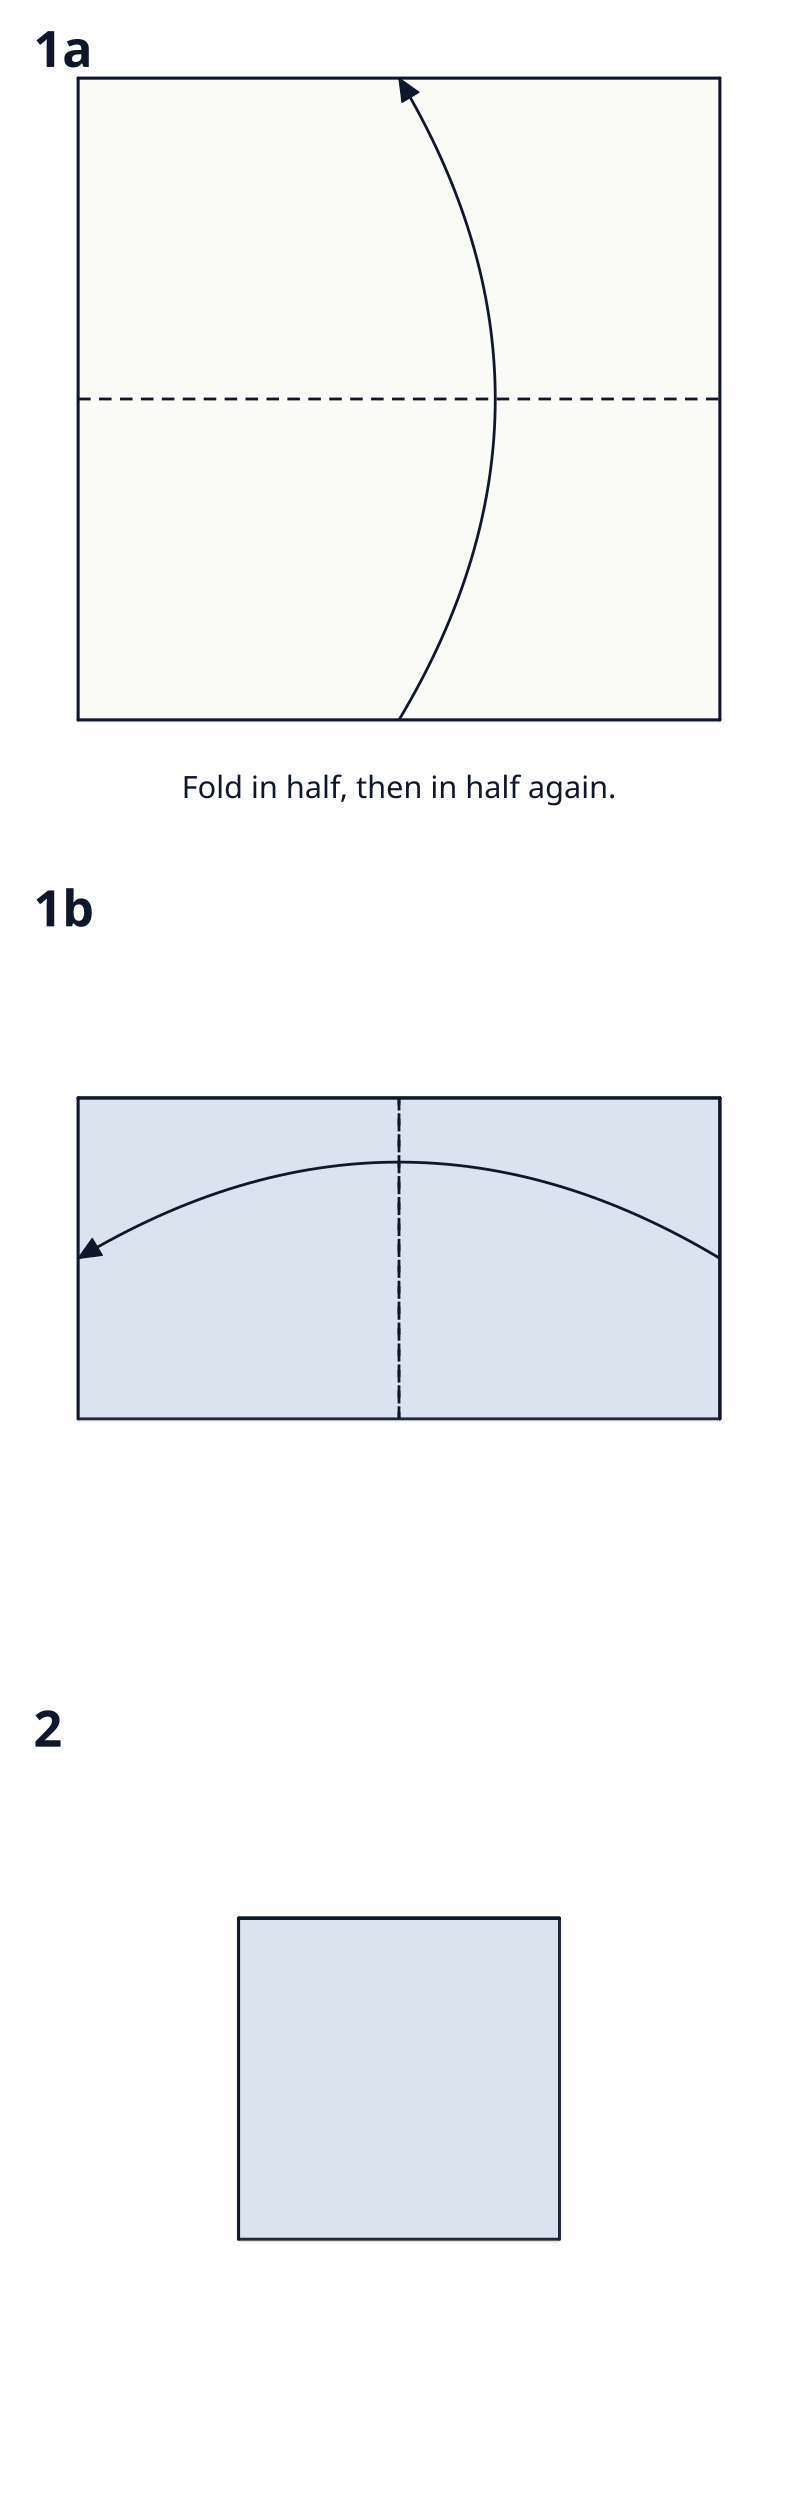
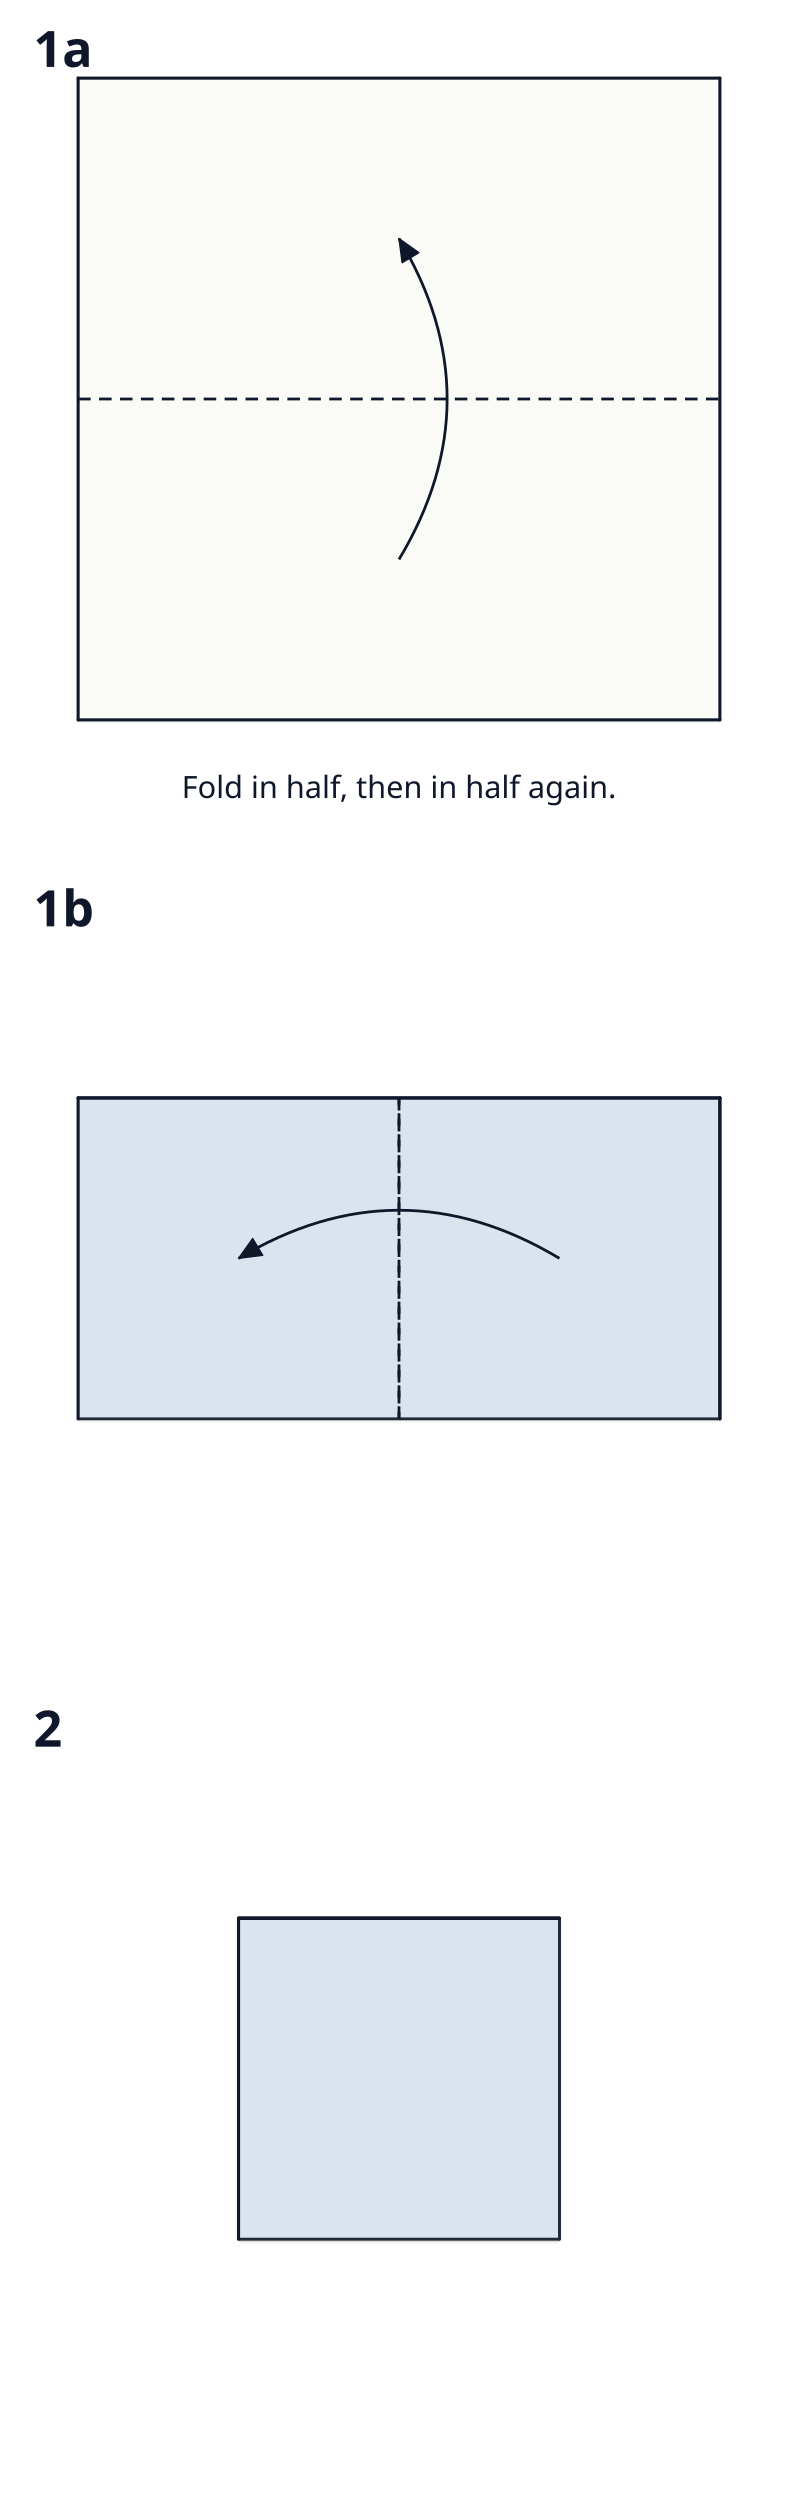
<svg xmlns="http://www.w3.org/2000/svg" width="572" height="1792" viewBox="0 0 572 1792" font-family="ui-sans-serif, system-ui, sans-serif">
  <rect width="572" height="1792" fill="white" />
  <g data-panel="1a" transform="translate(0,0)">
    <svg width="572" height="572" viewBox="0 0 572 572" font-family="ui-sans-serif, system-ui, sans-serif" x="0" y="0">
      <defs>
        <filter id="layerShadow" x="-20%" y="-20%" width="140%" height="140%">
          <feDropShadow dx="0" dy="1" stdDeviation="1.1" flood-color="#0f172a" flood-opacity="0.18" />
        </filter>
      </defs>
      <g data-layer="paper">
        <polygon points="56,516 516,516 516,56 56,56" fill="#fafaf7" stroke="none" filter="url(#layerShadow)" data-kind="face" data-face-index="0" />
      </g>
      <g data-layer="creases">
        <line class="crease-B" data-kind="crease" x1="56" y1="516" x2="516" y2="516" stroke="#0f172a" stroke-width="2.2" stroke-linecap="round" />
        <line class="crease-B" data-kind="crease" x1="516" y1="516" x2="516" y2="56" stroke="#0f172a" stroke-width="2.2" stroke-linecap="round" />
        <line class="crease-B" data-kind="crease" x1="516" y1="56" x2="56" y2="56" stroke="#0f172a" stroke-width="2.2" stroke-linecap="round" />
        <line class="crease-B" data-kind="crease" x1="56" y1="56" x2="56" y2="516" stroke="#0f172a" stroke-width="2.2" stroke-linecap="round" />
      </g>
      <g data-layer="annotations">
        <line data-kind="valley-line" data-statement="0" x1="56" y1="286" x2="516" y2="286" stroke="#0f172a" stroke-width="2" stroke-dasharray="9 6" stroke-linecap="butt" />
        <g data-kind="valley-arrow">
-           <path d="M286,516 Q424,286 286,56" fill="none" stroke="#0f172a" stroke-width="2" />
-           <polygon points="286,56 300.23,66.12 288.23,73.32" fill="#0f172a" stroke="#0f172a" stroke-width="1" stroke-linejoin="round" />
+           <path d="M286,401 Q355,286 286,171" fill="none" stroke="#0f172a" stroke-width="2" />
+           <polygon points="286,171 300.23,181.12 288.23,188.32" fill="#0f172a" stroke="#0f172a" stroke-width="1" stroke-linejoin="round" />
        </g>
      </g>
    </svg>
    <text x="24" y="48" font-size="36" font-weight="700" fill="#0f172a">1a</text>
    <text x="286" y="572" text-anchor="middle" font-size="22" fill="#0f172a">Fold in half, then in half again.</text>
  </g>
  <g data-panel="1b" transform="translate(0,616)">
    <svg width="572" height="572" viewBox="0 0 572 572" font-family="ui-sans-serif, system-ui, sans-serif" x="0" y="0">
      <defs>
        <filter id="layerShadow" x="-20%" y="-20%" width="140%" height="140%">
          <feDropShadow dx="0" dy="1" stdDeviation="1.1" flood-color="#0f172a" flood-opacity="0.18" />
        </filter>
      </defs>
      <g data-layer="paper">
        <polygon points="516,401 516,171 56,171 56,401" fill="#fafaf7" stroke="none" filter="url(#layerShadow)" data-kind="face" data-face-index="0" />
        <polygon points="56,171 516,171 516,401 56,401" fill="#dbe4ee" stroke="none" filter="url(#layerShadow)" data-kind="face" data-face-index="1" />
      </g>
      <g data-layer="creases">
        <line class="crease-B" data-kind="crease" x1="516" y1="401" x2="516" y2="171" stroke="#0f172a" stroke-width="2.2" stroke-linecap="round" />
        <line class="crease-B" data-kind="crease" x1="516" y1="171" x2="56" y2="171" stroke="#0f172a" stroke-width="2.2" stroke-linecap="round" />
        <line class="crease-V" data-kind="crease" x1="56" y1="401" x2="516" y2="401" stroke="#1f2937" stroke-width="2" stroke-linecap="round" data-crease-id="0" />
        <line class="crease-B" data-kind="crease" x1="56" y1="171" x2="516" y2="171" stroke="#0f172a" stroke-width="2.2" stroke-linecap="round" />
        <line class="crease-B" data-kind="crease" x1="516" y1="171" x2="516" y2="401" stroke="#0f172a" stroke-width="2.2" stroke-linecap="round" />
        <line class="crease-B" data-kind="crease" x1="56" y1="401" x2="56" y2="171" stroke="#0f172a" stroke-width="2.2" stroke-linecap="round" />
      </g>
      <g data-layer="annotations">
        <line data-kind="valley-line" data-statement="1" x1="286" y1="401" x2="286" y2="171" stroke="#0f172a" stroke-width="2" stroke-dasharray="9 6" stroke-linecap="butt" />
        <line data-kind="valley-line" data-statement="1" x1="286" y1="171" x2="286" y2="401" stroke="#0f172a" stroke-width="2" stroke-dasharray="9 6" stroke-linecap="butt" />
        <g data-kind="valley-arrow">
-           <path d="M516,286 Q286,148 56,286" fill="none" stroke="#0f172a" stroke-width="2" />
-           <polygon points="56,286 66.12,271.77 73.32,283.77" fill="#0f172a" stroke="#0f172a" stroke-width="1" stroke-linejoin="round" />
+           <path d="M401,286 Q286,217 171,286" fill="none" stroke="#0f172a" stroke-width="2" />
+           <polygon points="171,286 181.12,271.77 188.32,283.77" fill="#0f172a" stroke="#0f172a" stroke-width="1" stroke-linejoin="round" />
        </g>
      </g>
    </svg>
    <text x="24" y="48" font-size="36" font-weight="700" fill="#0f172a">1b</text>
  </g>
  <g data-panel="2" transform="translate(0,1204)">
    <svg width="572" height="572" viewBox="0 0 572 572" font-family="ui-sans-serif, system-ui, sans-serif" x="0" y="0">
      <defs>
        <filter id="layerShadow" x="-20%" y="-20%" width="140%" height="140%">
          <feDropShadow dx="0" dy="1" stdDeviation="1.1" flood-color="#0f172a" flood-opacity="0.18" />
        </filter>
      </defs>
      <g data-layer="paper">
        <polygon points="401,171 171,171 171,401 401,401" fill="#fafaf7" stroke="none" filter="url(#layerShadow)" data-kind="face" data-face-index="0" />
        <polygon points="171,171 401,171 401,401 171,401" fill="#dbe4ee" stroke="none" filter="url(#layerShadow)" data-kind="face" data-face-index="1" />
        <polygon points="401,171 171,171 171,401 401,401" fill="#fafaf7" stroke="none" filter="url(#layerShadow)" data-kind="face" data-face-index="2" />
        <polygon points="171,401 171,171 401,171 401,401" fill="#dbe4ee" stroke="none" filter="url(#layerShadow)" data-kind="face" data-face-index="3" />
      </g>
      <g data-layer="creases">
        <line class="crease-B" data-kind="crease" x1="401" y1="171" x2="171" y2="171" stroke="#0f172a" stroke-width="2.2" stroke-linecap="round" />
        <line class="crease-V" data-kind="crease" x1="401" y1="401" x2="401" y2="171" stroke="#1f2937" stroke-width="2" stroke-linecap="round" data-crease-id="1" />
        <line class="crease-B" data-kind="crease" x1="171" y1="171" x2="401" y2="171" stroke="#0f172a" stroke-width="2.2" stroke-linecap="round" />
        <line class="crease-M" data-kind="crease" x1="401" y1="171" x2="401" y2="401" stroke="#1f2937" stroke-width="2" stroke-linecap="round" data-crease-id="1" />
        <line class="crease-B" data-kind="crease" x1="401" y1="171" x2="171" y2="171" stroke="#0f172a" stroke-width="2.2" stroke-linecap="round" />
        <line class="crease-V" data-kind="crease" x1="171" y1="401" x2="401" y2="401" stroke="#1f2937" stroke-width="2" stroke-linecap="round" data-crease-id="0" />
        <line class="crease-B" data-kind="crease" x1="171" y1="401" x2="171" y2="171" stroke="#0f172a" stroke-width="2.2" stroke-linecap="round" />
        <line class="crease-B" data-kind="crease" x1="171" y1="171" x2="401" y2="171" stroke="#0f172a" stroke-width="2.2" stroke-linecap="round" />
      </g>
      <g data-layer="annotations" />
    </svg>
    <text x="24" y="48" font-size="36" font-weight="700" fill="#0f172a">2</text>
  </g>
</svg>
